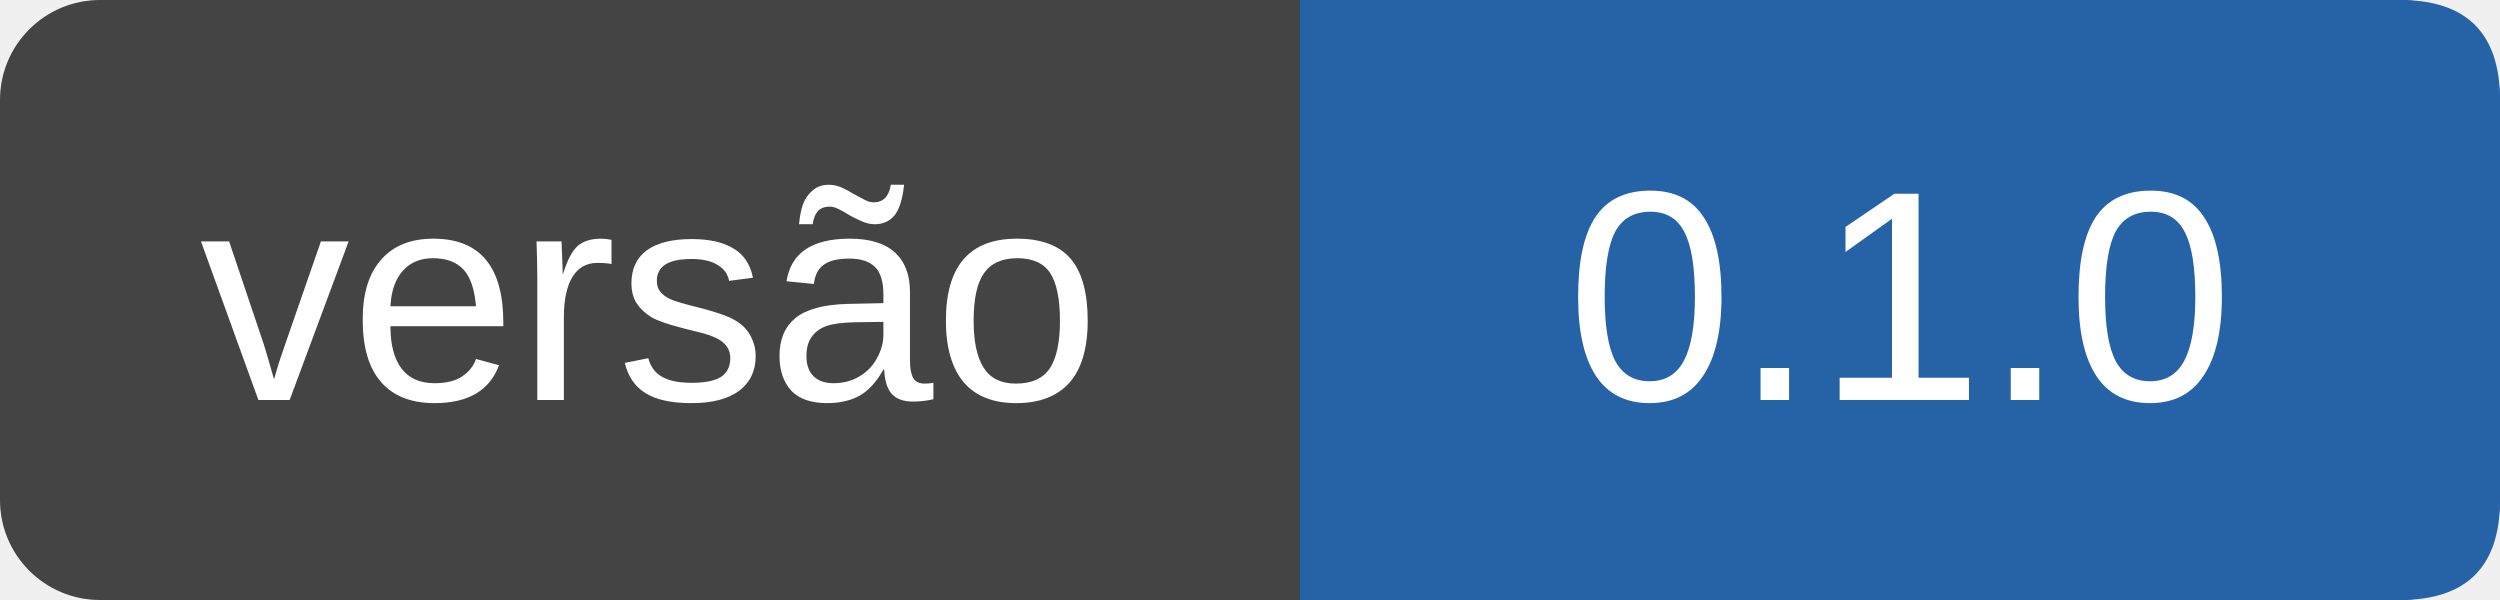
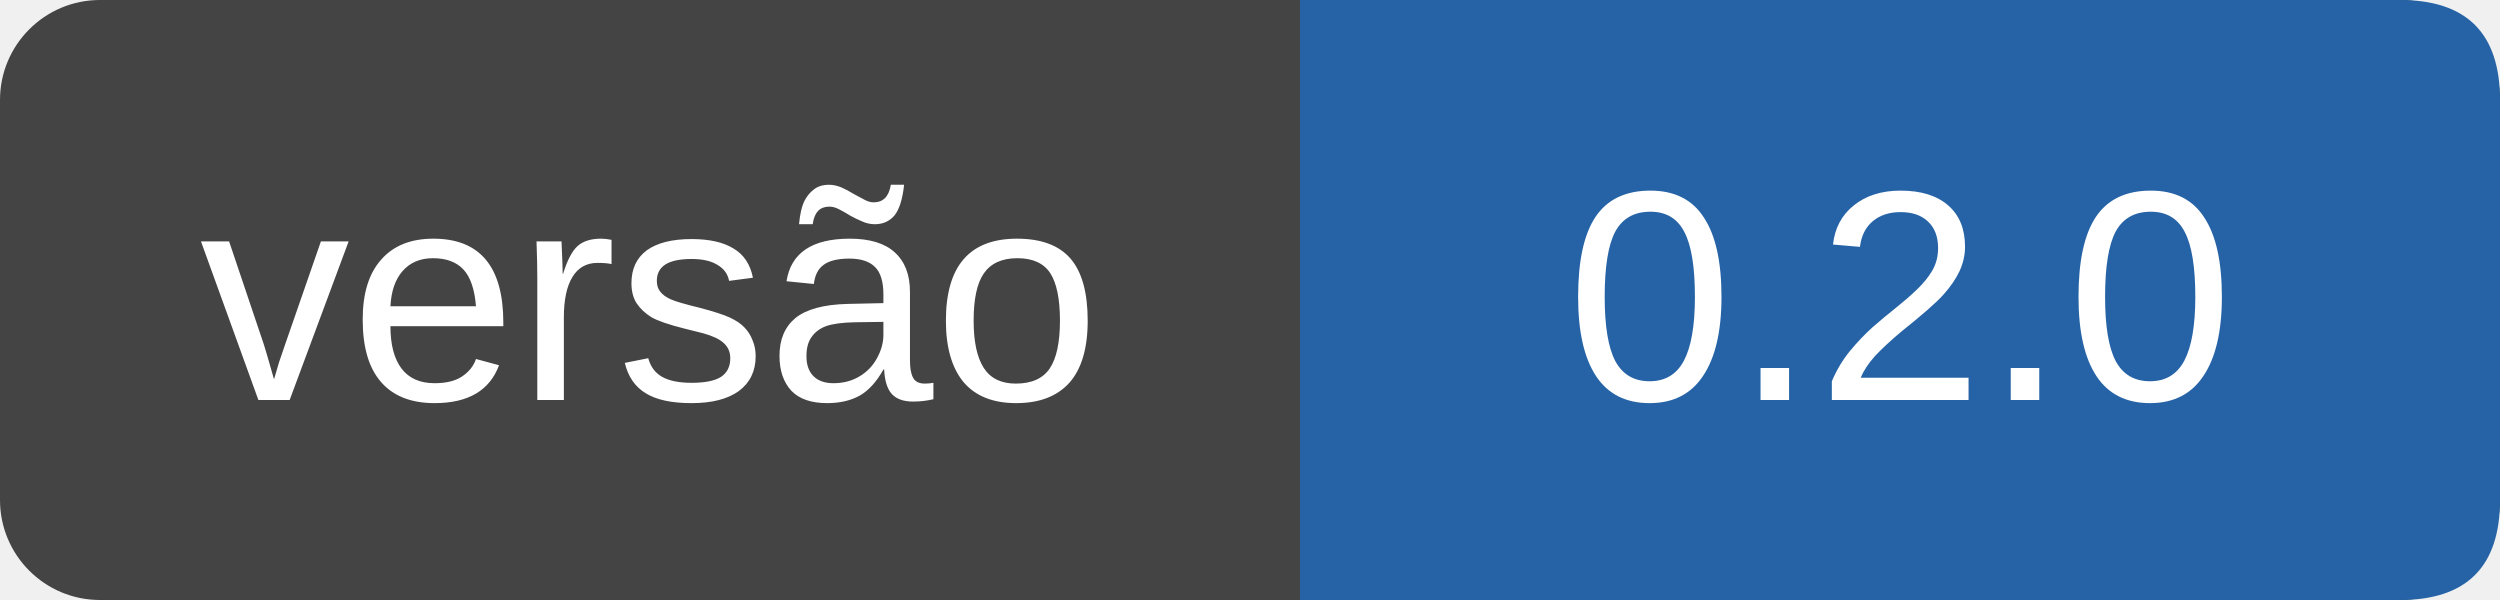
- <svg xmlns="http://www.w3.org/2000/svg" width="100" height="24" role="img" aria-label="versão: 0.1.0">
+ <svg xmlns="http://www.w3.org/2000/svg" width="100" height="24" role="img" aria-label="versão: 0.2.0">
  <rect width="100" height="24" rx="4" fill="#444" />
  <path d="M52 0h44q4 0 4 4v16q0 4-4 4H52z" fill="#2563a6" />
  <g fill="#fff" font-family="Arial, Helvetica, sans-serif" font-size="12" text-anchor="middle">
    <text x="26.0" y="16">versão</text>
-     <text x="76.0" y="16">0.1.0</text>
+     <text x="76.0" y="16">0.2.0</text>
  </g>
</svg>
